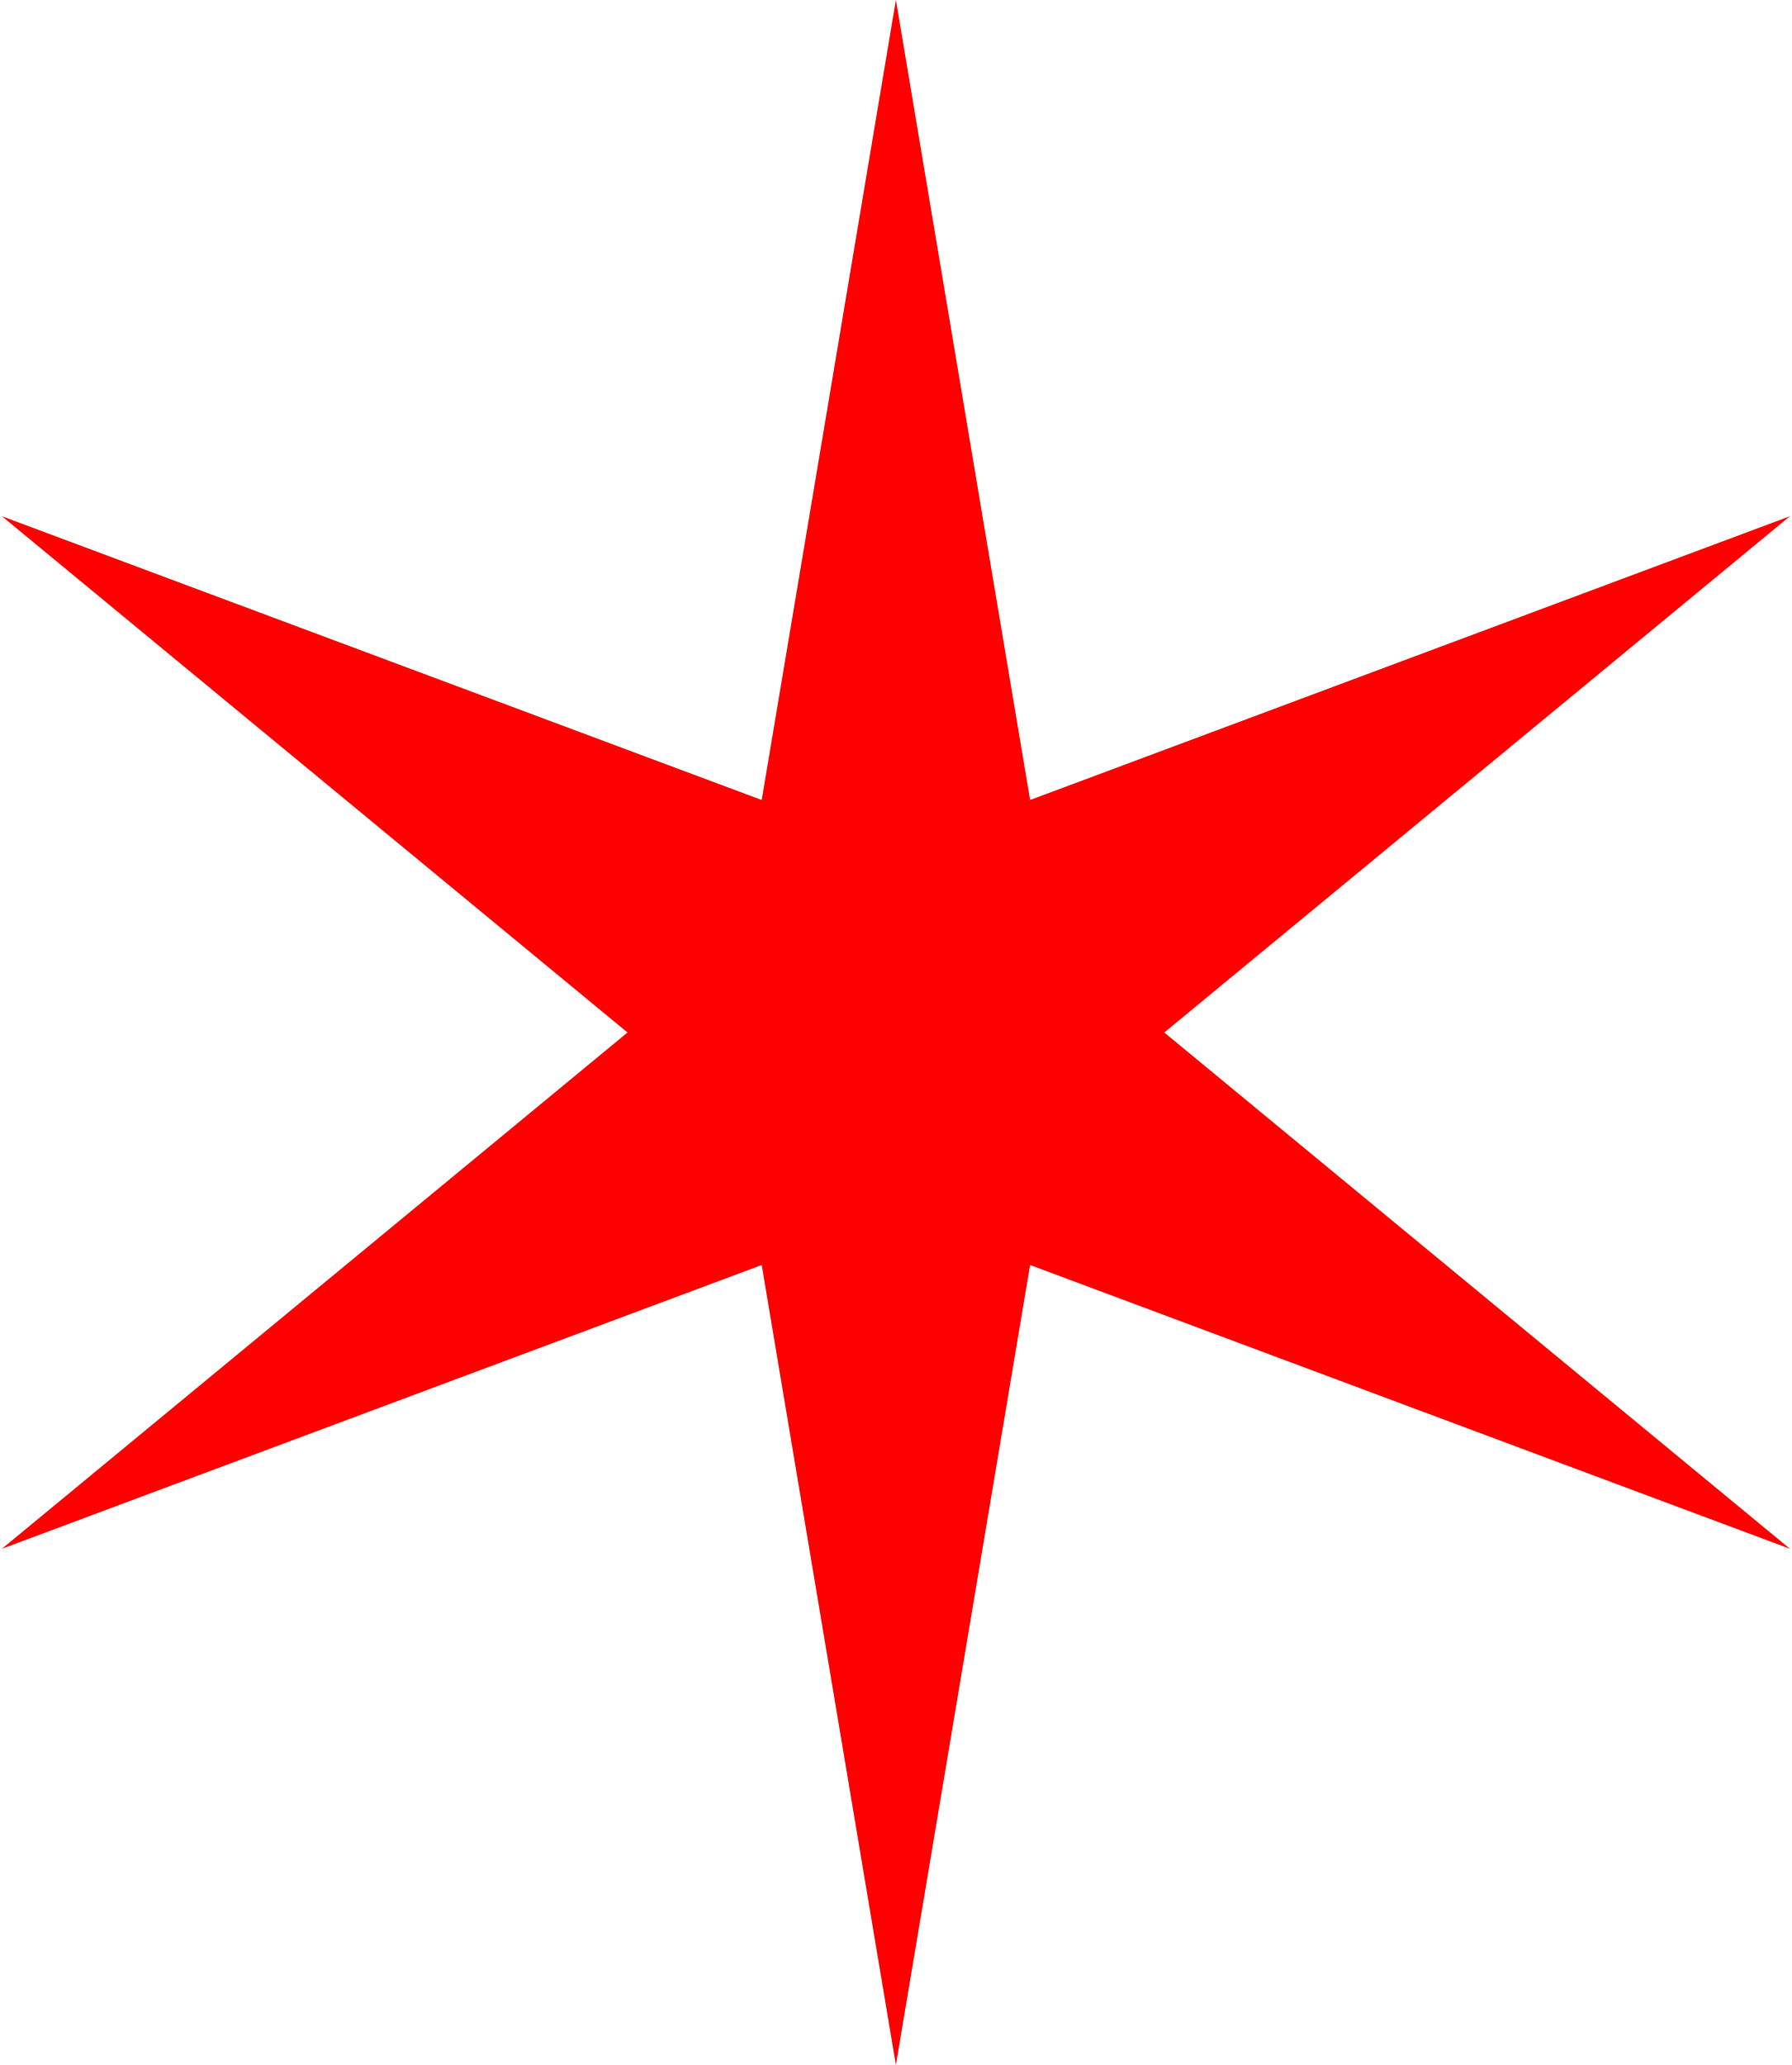
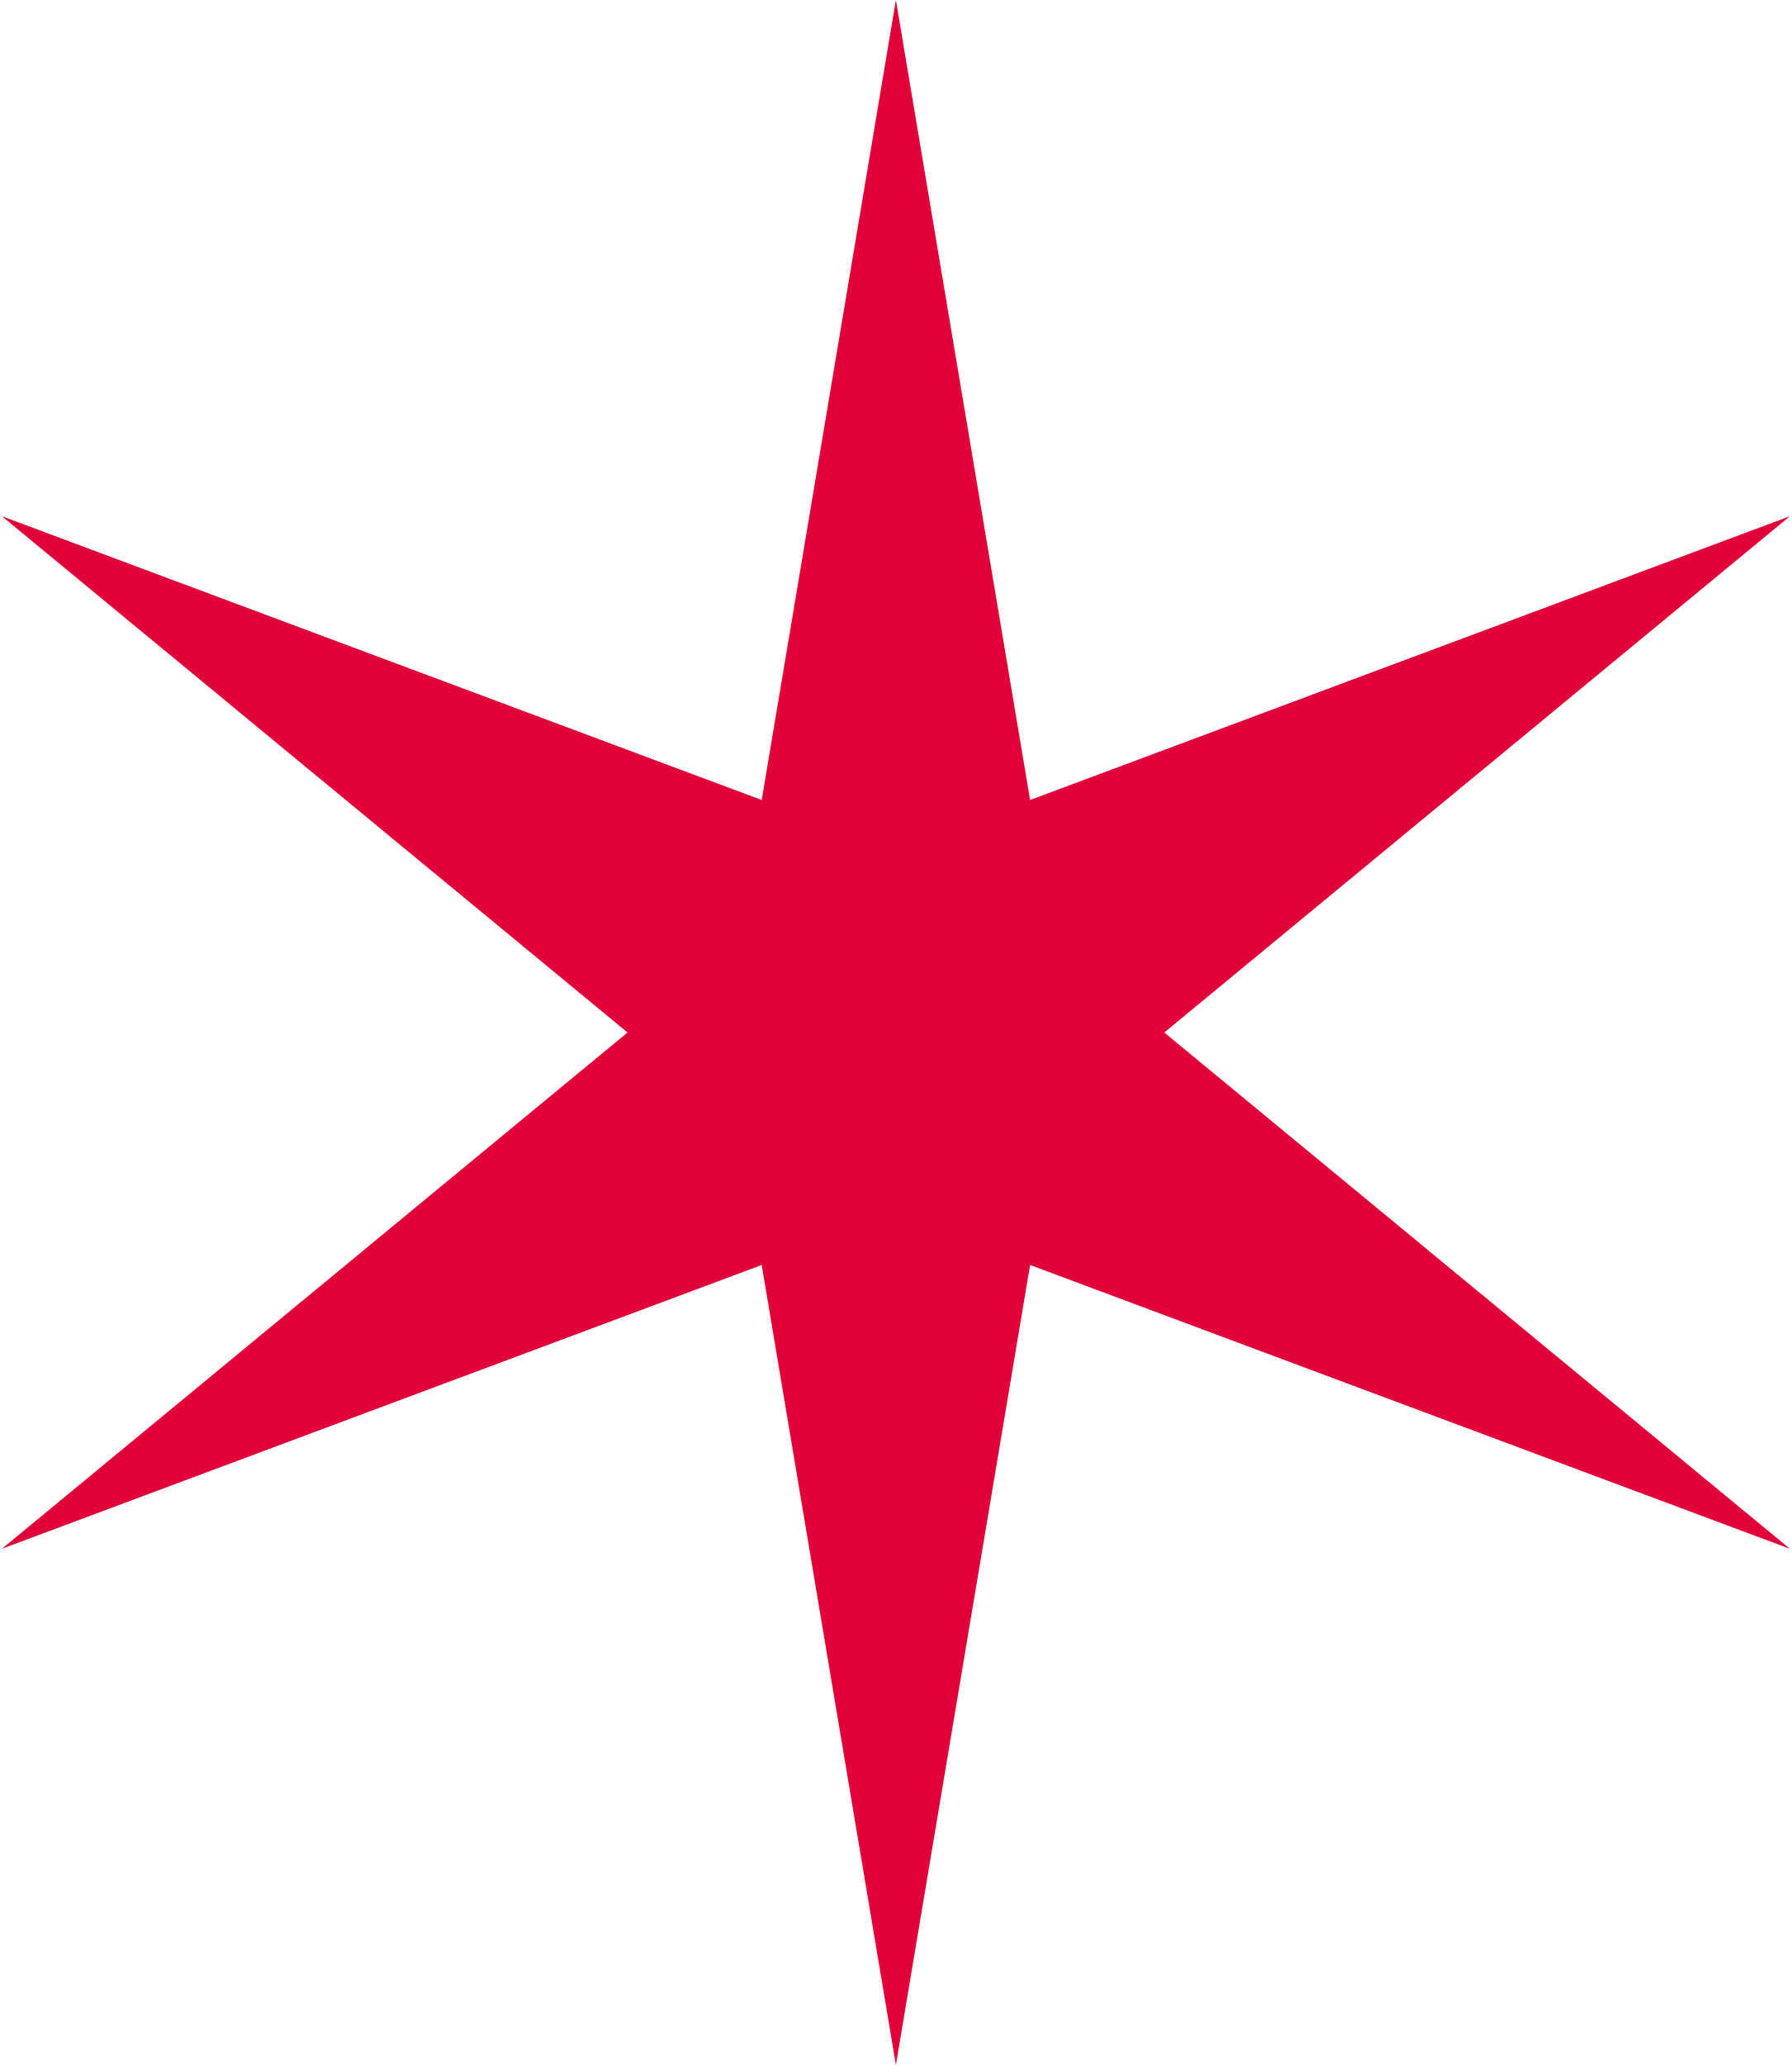
<svg xmlns="http://www.w3.org/2000/svg" width="657" height="757" viewBox="0 0 657 757" fill="none">
-   <path d="M328.5 0L377.705 293.274L656.291 189.25L426.91 378.5L656.291 567.75L377.705 463.726L328.5 757L279.295 463.726L0.709 567.75L230.09 378.5L0.709 189.25L279.295 293.274L328.5 0Z" fill="#FF0000" />
+   <path d="M328.5 0L377.705 293.274L656.291 189.25L426.91 378.5L656.291 567.75L377.705 463.726L328.5 757L279.295 463.726L0.709 567.75L230.09 378.5L0.709 189.25L279.295 293.274L328.5 0Z" fill="#E10138" />
</svg>
